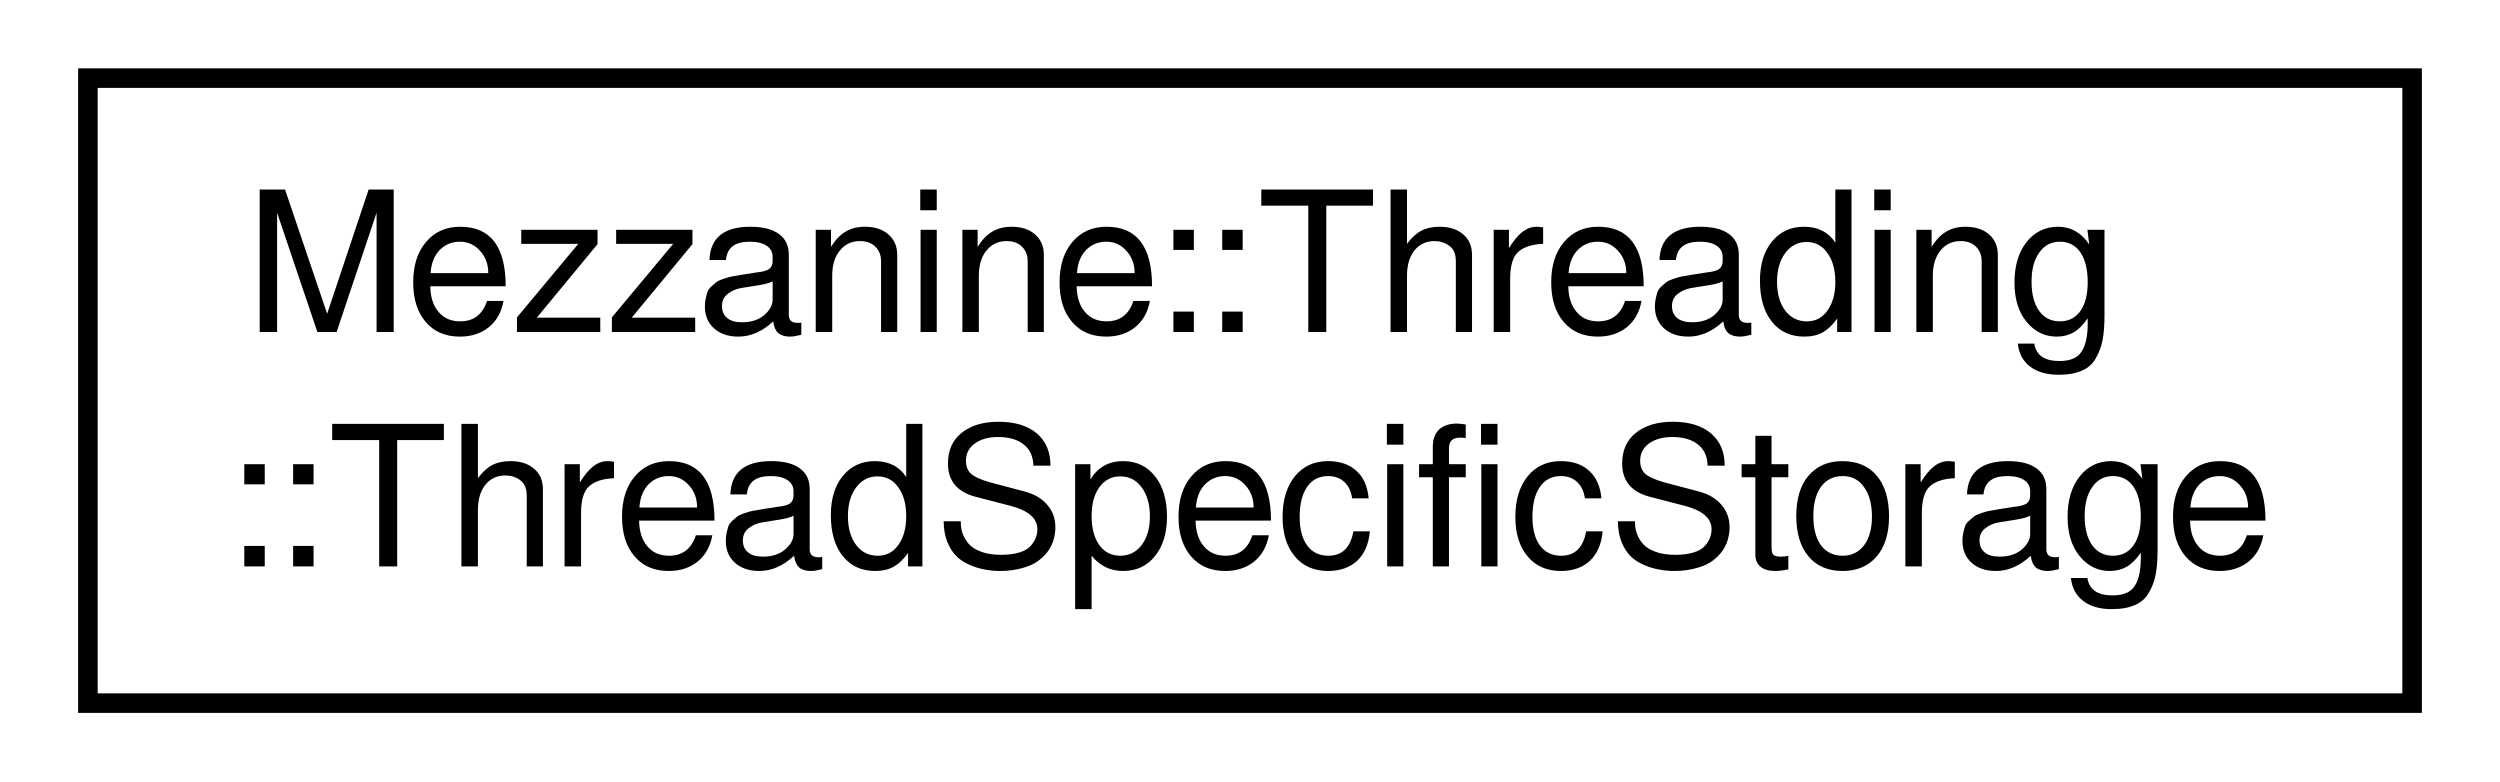
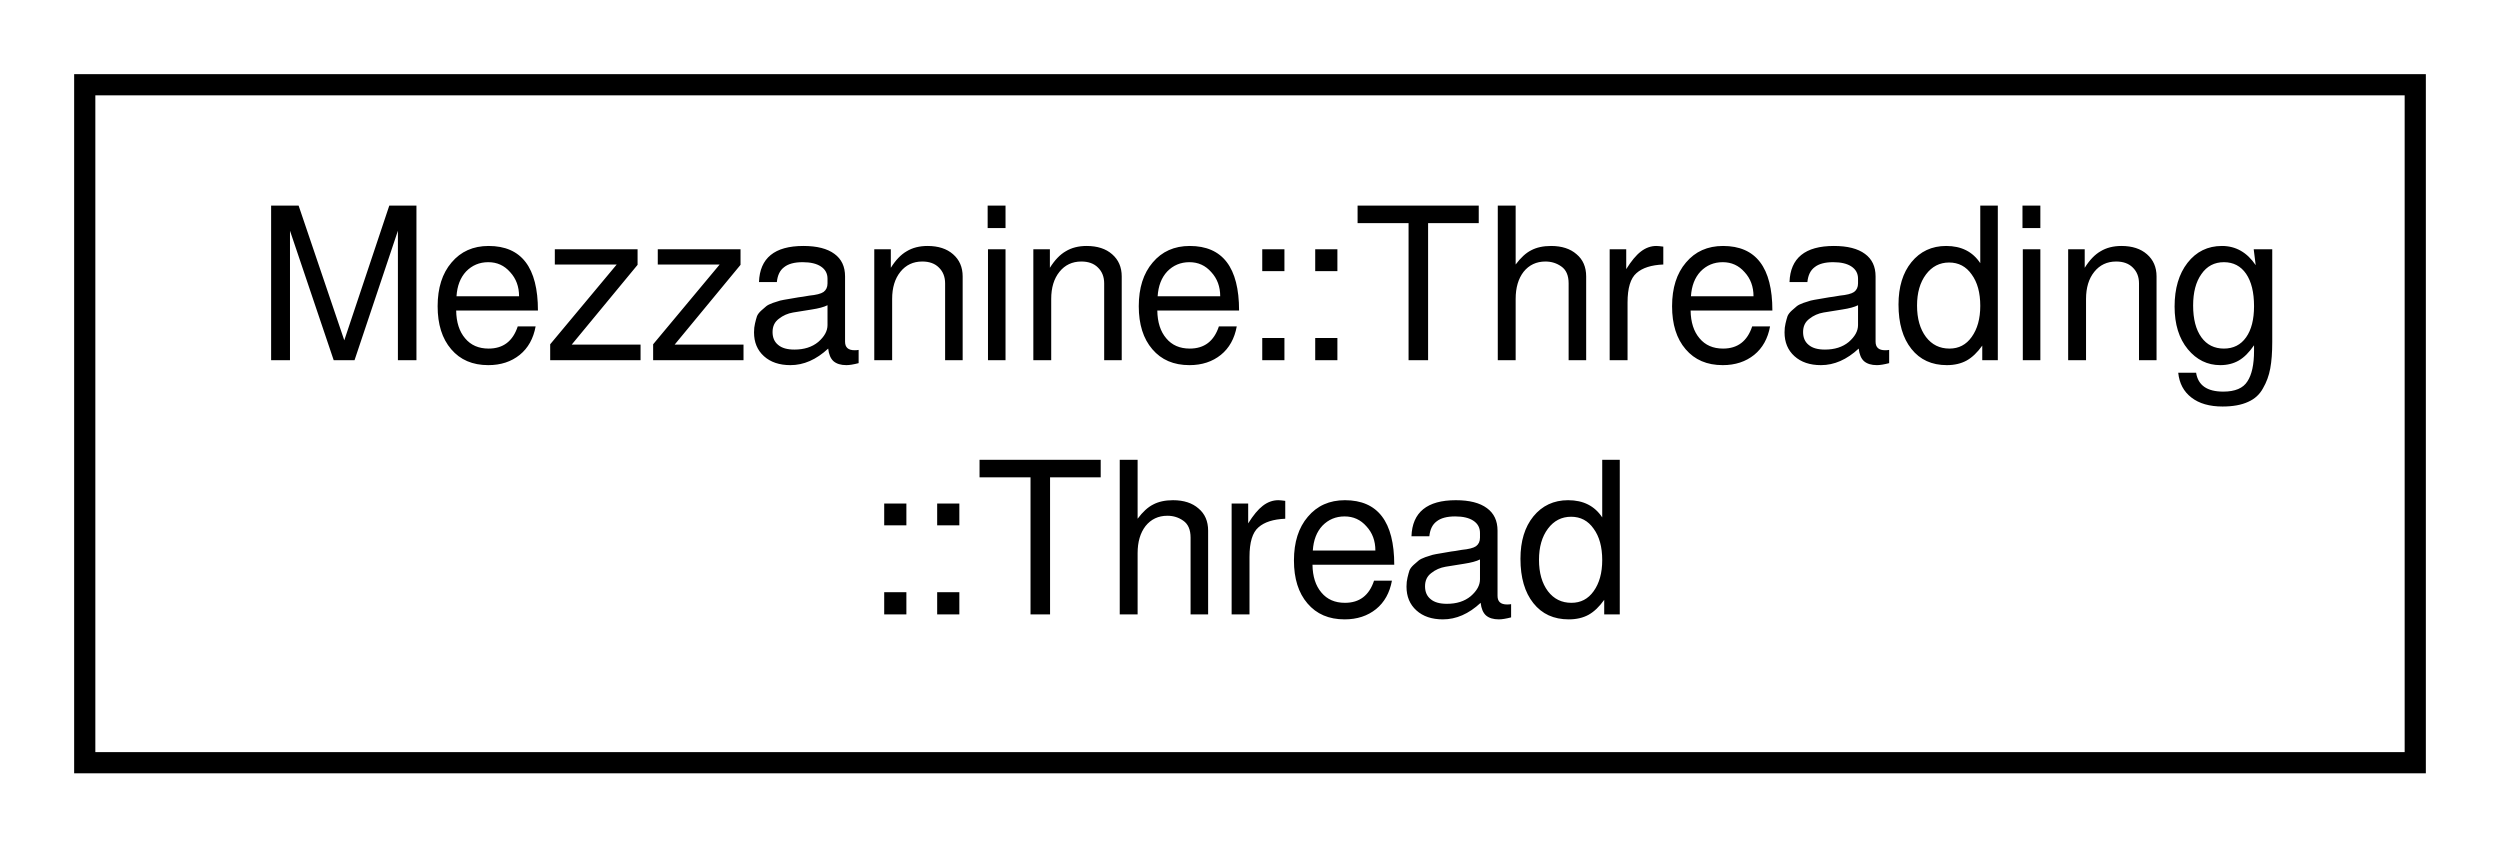
- <svg xmlns="http://www.w3.org/2000/svg" xmlns:xlink="http://www.w3.org/1999/xlink" width="128pt" height="40pt" viewBox="0.00 0.00 128.00 40.00">
+ <svg xmlns="http://www.w3.org/2000/svg" xmlns:xlink="http://www.w3.org/1999/xlink" width="118pt" height="40pt" viewBox="0.00 0.00 118.00 40.00">
  <g id="graph1" class="graph" transform="scale(1 1) rotate(0) translate(4 36)">
-     <polygon fill="white" stroke="white" points="-4,5 -4,-36 125,-36 125,5 -4,5" />
+     <polygon fill="white" stroke="white" points="-4,5 -4,-36 115,-36 115,5 -4,5" />
    <g id="node1" class="node">
-       <a xlink:href="classMezzanine_1_1Threading_1_1ThreadSpecificStorage.html" target="_top" xlink:title="A thread specific collection of double-buffered and algorithm specific resources.">
-         <polygon fill="white" stroke="black" points="0.5,-0 0.5,-32 119.5,-32 119.5,-0 0.5,-0" />
-         <text text-anchor="start" x="8.5" y="-19" font-family="FreeSans" font-size="10.00">Mezzanine::Threading</text>
-         <text text-anchor="middle" x="60" y="-7" font-family="FreeSans" font-size="10.00">::ThreadSpecificStorage</text>
+       <a xlink:href="classMezzanine_1_1Threading_1_1Thread.html" target="_top" xlink:title="A small wrapper around the system thread.">
+         <polygon fill="white" stroke="black" points="0,-0 0,-32 110,-32 110,-0 0,-0" />
+         <text text-anchor="start" x="8" y="-19" font-family="FreeSans" font-size="10.00">Mezzanine::Threading</text>
+         <text text-anchor="middle" x="55" y="-7" font-family="FreeSans" font-size="10.00">::Thread</text>
      </a>
    </g>
  </g>
</svg>
